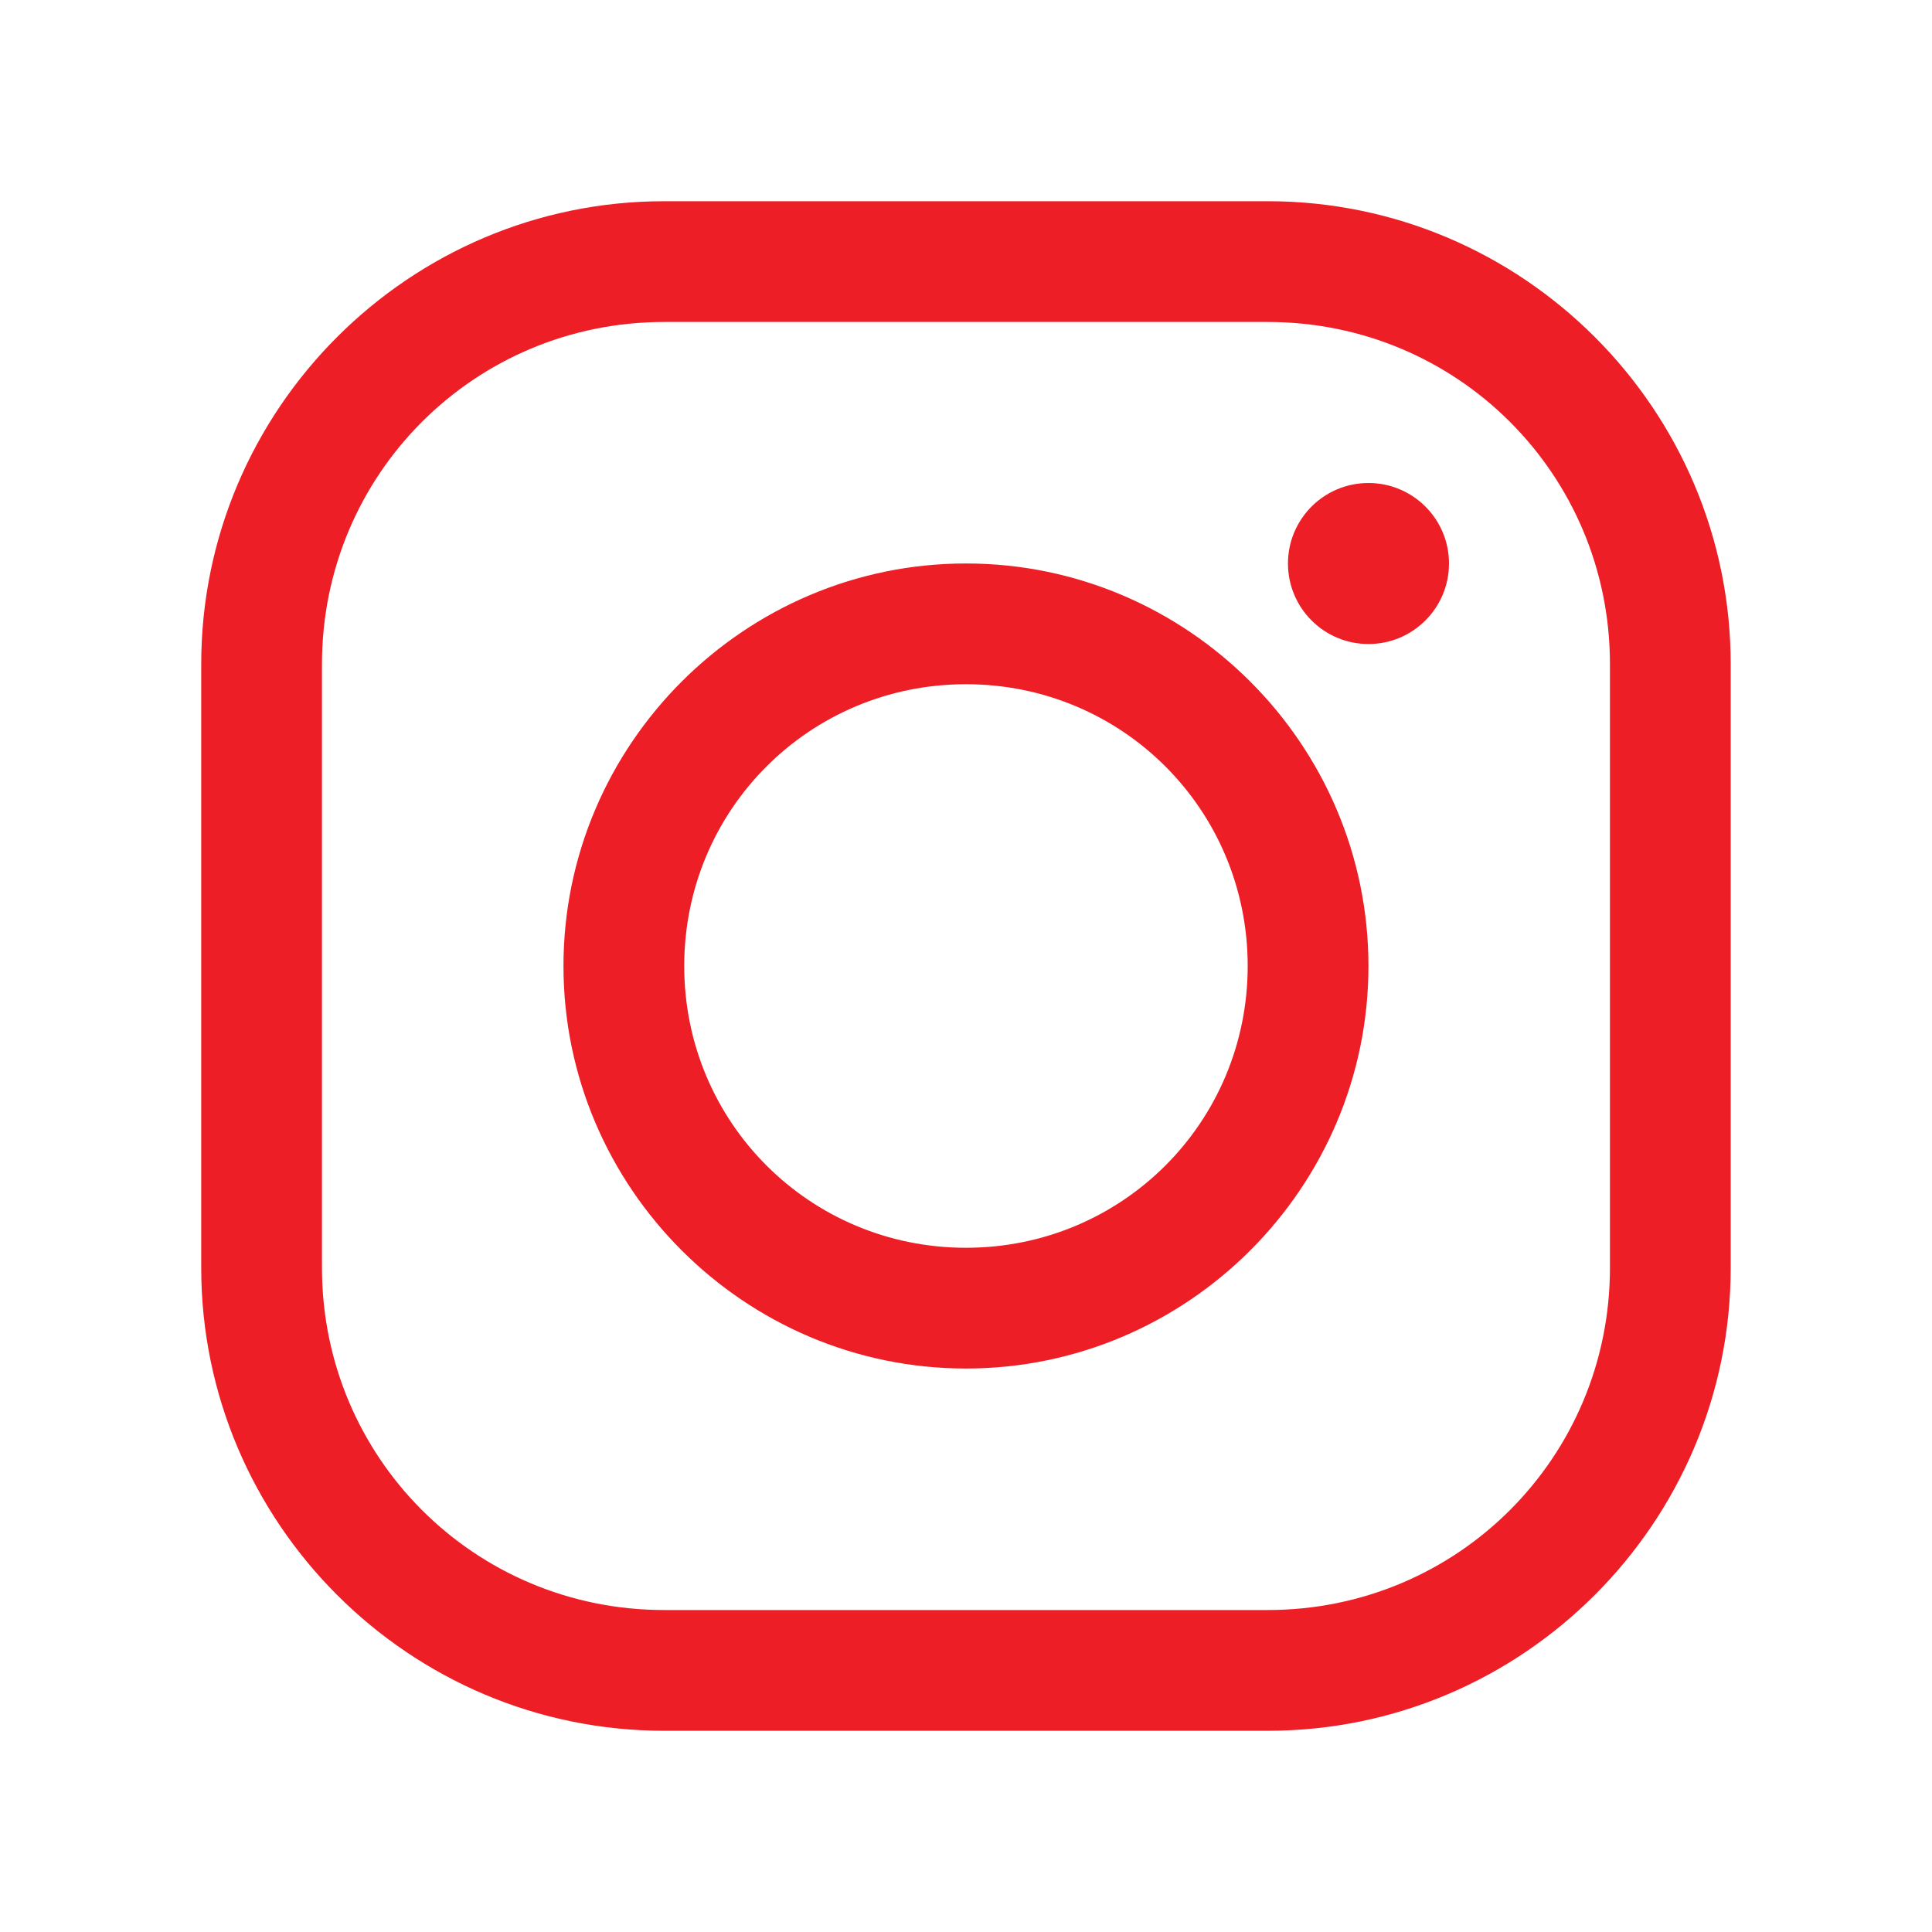
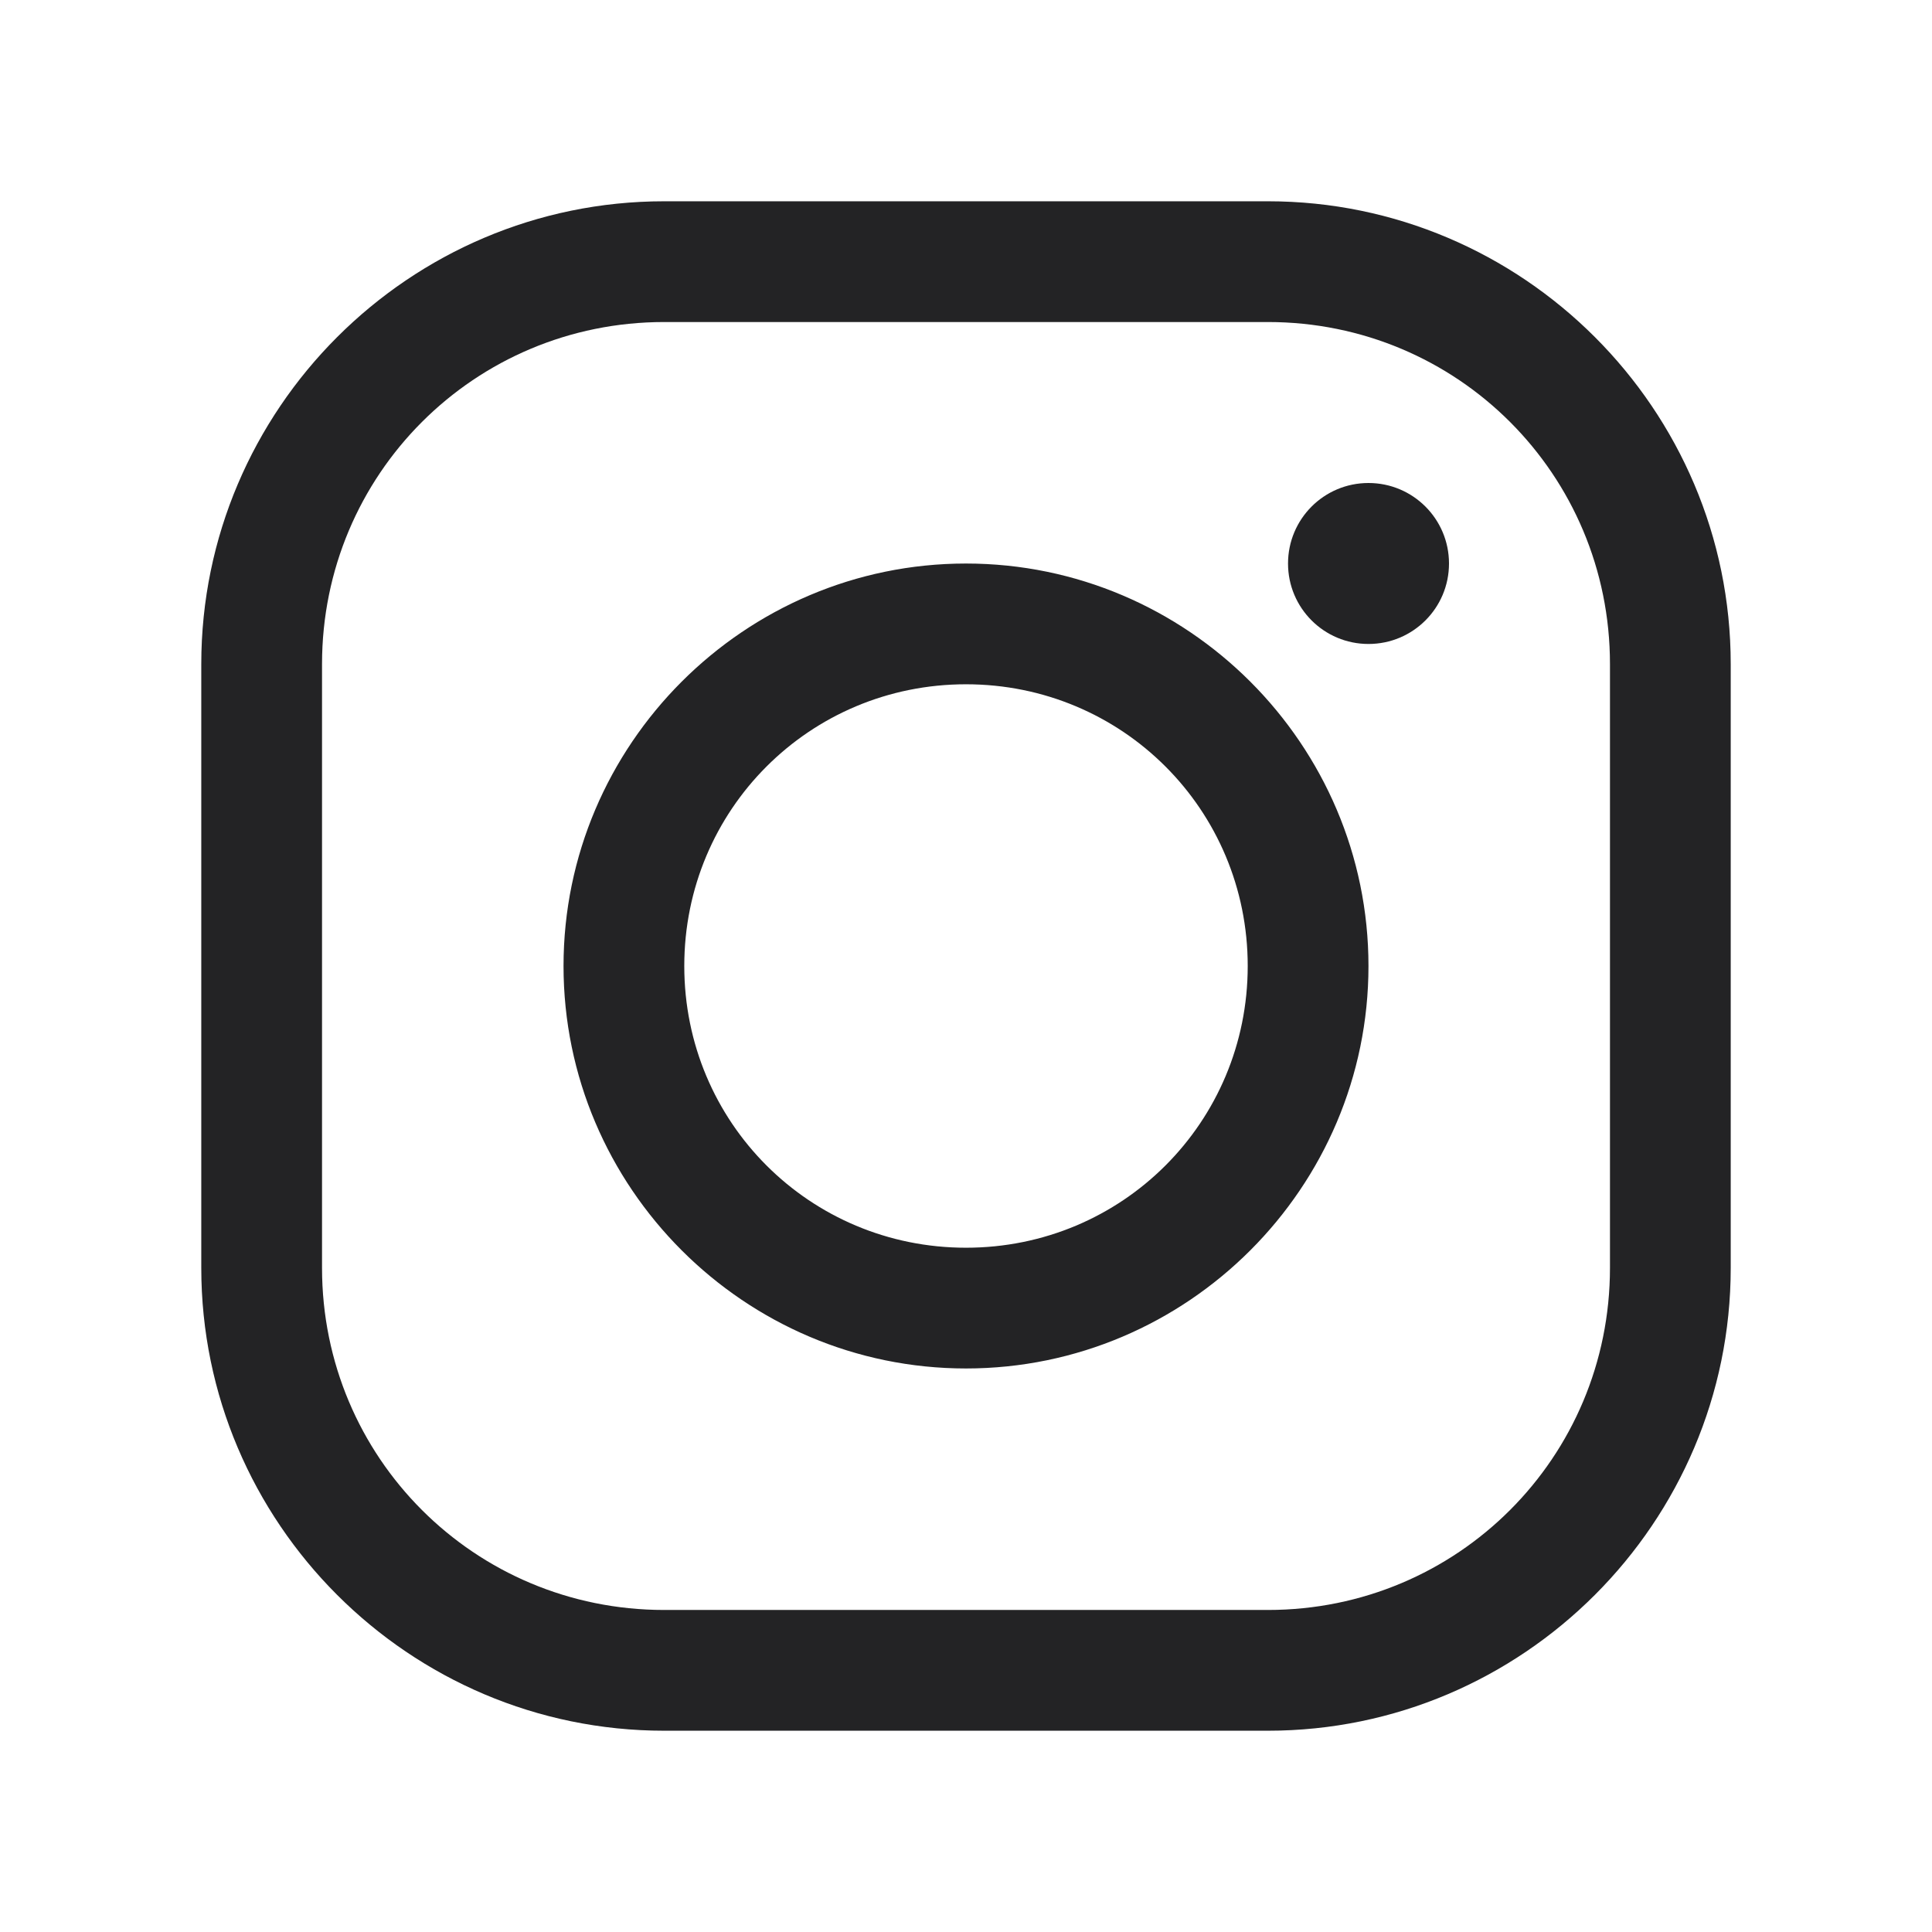
- <svg xmlns="http://www.w3.org/2000/svg" width="26" height="26" viewBox="0 0 26 26" fill="none">
-   <path d="M8.937 2.708C5.506 2.708 2.708 5.507 2.708 8.937V17.062C2.708 20.493 5.506 23.292 8.937 23.292H17.062C20.492 23.292 23.291 20.493 23.291 17.062V8.937C23.291 5.507 20.492 2.708 17.062 2.708H8.937ZM8.937 4.333H17.062C19.614 4.333 21.666 6.385 21.666 8.937V17.062C21.666 19.614 19.614 21.667 17.062 21.667H8.937C6.385 21.667 4.333 19.614 4.333 17.062V8.937C4.333 6.385 6.385 4.333 8.937 4.333ZM18.416 6.5C17.818 6.5 17.333 6.985 17.333 7.583C17.333 8.182 17.818 8.667 18.416 8.667C19.015 8.667 19.5 8.182 19.5 7.583C19.5 6.985 19.015 6.5 18.416 6.5ZM13 7.583C10.018 7.583 7.583 10.018 7.583 13C7.583 15.982 10.018 18.417 13 18.417C15.982 18.417 18.416 15.982 18.416 13C18.416 10.018 15.982 7.583 13 7.583ZM13 9.208C15.103 9.208 16.791 10.896 16.791 13C16.791 15.103 15.103 16.792 13 16.792C10.896 16.792 9.208 15.103 9.208 13C9.208 10.896 10.896 9.208 13 9.208Z" fill="#ed1e26" />
+ <svg xmlns="http://www.w3.org/2000/svg" width="22" height="22" viewBox="0 0 22 22" fill="none">
+   <path d="M7.563 2.292C4.66 2.292 2.292 4.66 2.292 7.562V14.438C2.292 17.34 4.66 19.708 7.563 19.708H14.438C17.34 19.708 19.708 17.34 19.708 14.438V7.562C19.708 4.659 17.34 2.292 14.438 2.292H7.563ZM7.563 3.667H14.438C16.597 3.667 18.333 5.403 18.333 7.562V14.438C18.333 16.597 16.597 18.333 14.438 18.333H7.563C5.403 18.333 3.667 16.597 3.667 14.438V7.562C3.667 5.403 5.403 3.667 7.563 3.667ZM15.583 5.5C15.077 5.5 14.667 5.91 14.667 6.417C14.667 6.923 15.077 7.333 15.583 7.333C16.09 7.333 16.5 6.923 16.5 6.417C16.5 5.91 16.09 5.5 15.583 5.5ZM11 6.417C8.477 6.417 6.417 8.477 6.417 11C6.417 13.523 8.477 15.583 11 15.583C13.523 15.583 15.583 13.523 15.583 11C15.583 8.477 13.523 6.417 11 6.417ZM11 7.792C12.78 7.792 14.208 9.22 14.208 11C14.208 12.78 12.78 14.208 11 14.208C9.22 14.208 7.792 12.78 7.792 11C7.792 9.22 9.22 7.792 11 7.792Z" fill="#232325" />
</svg>
